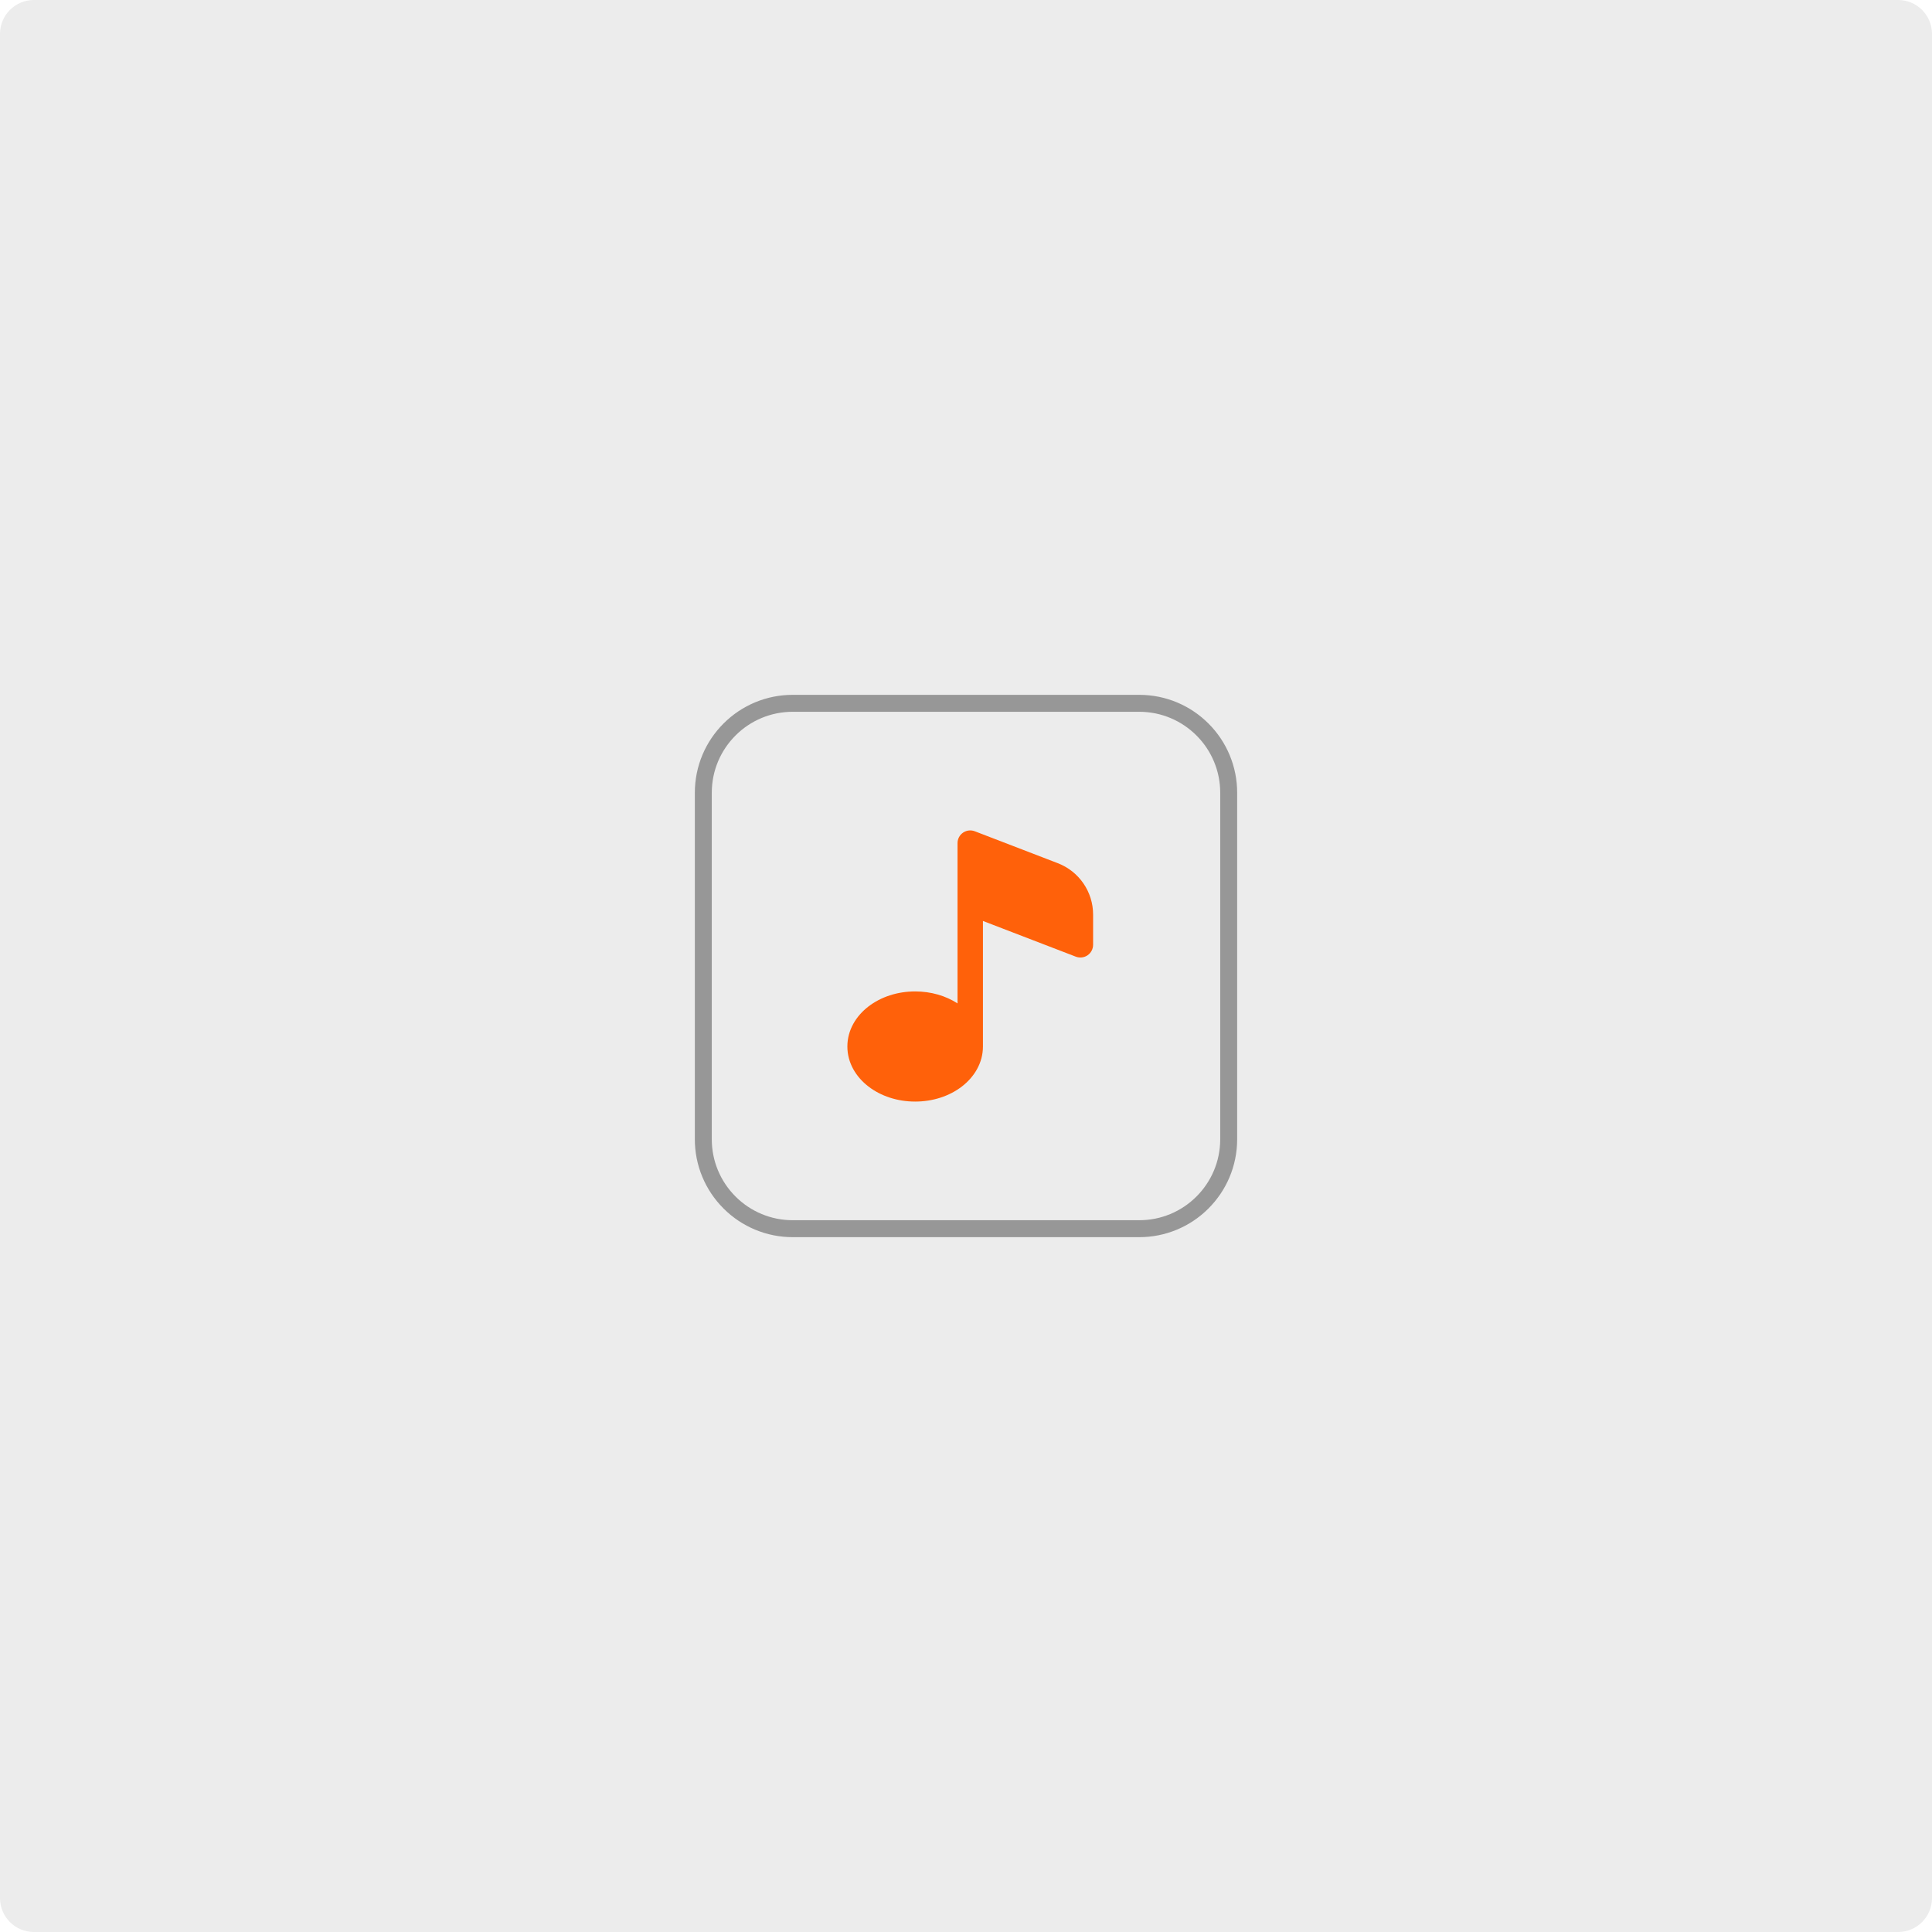
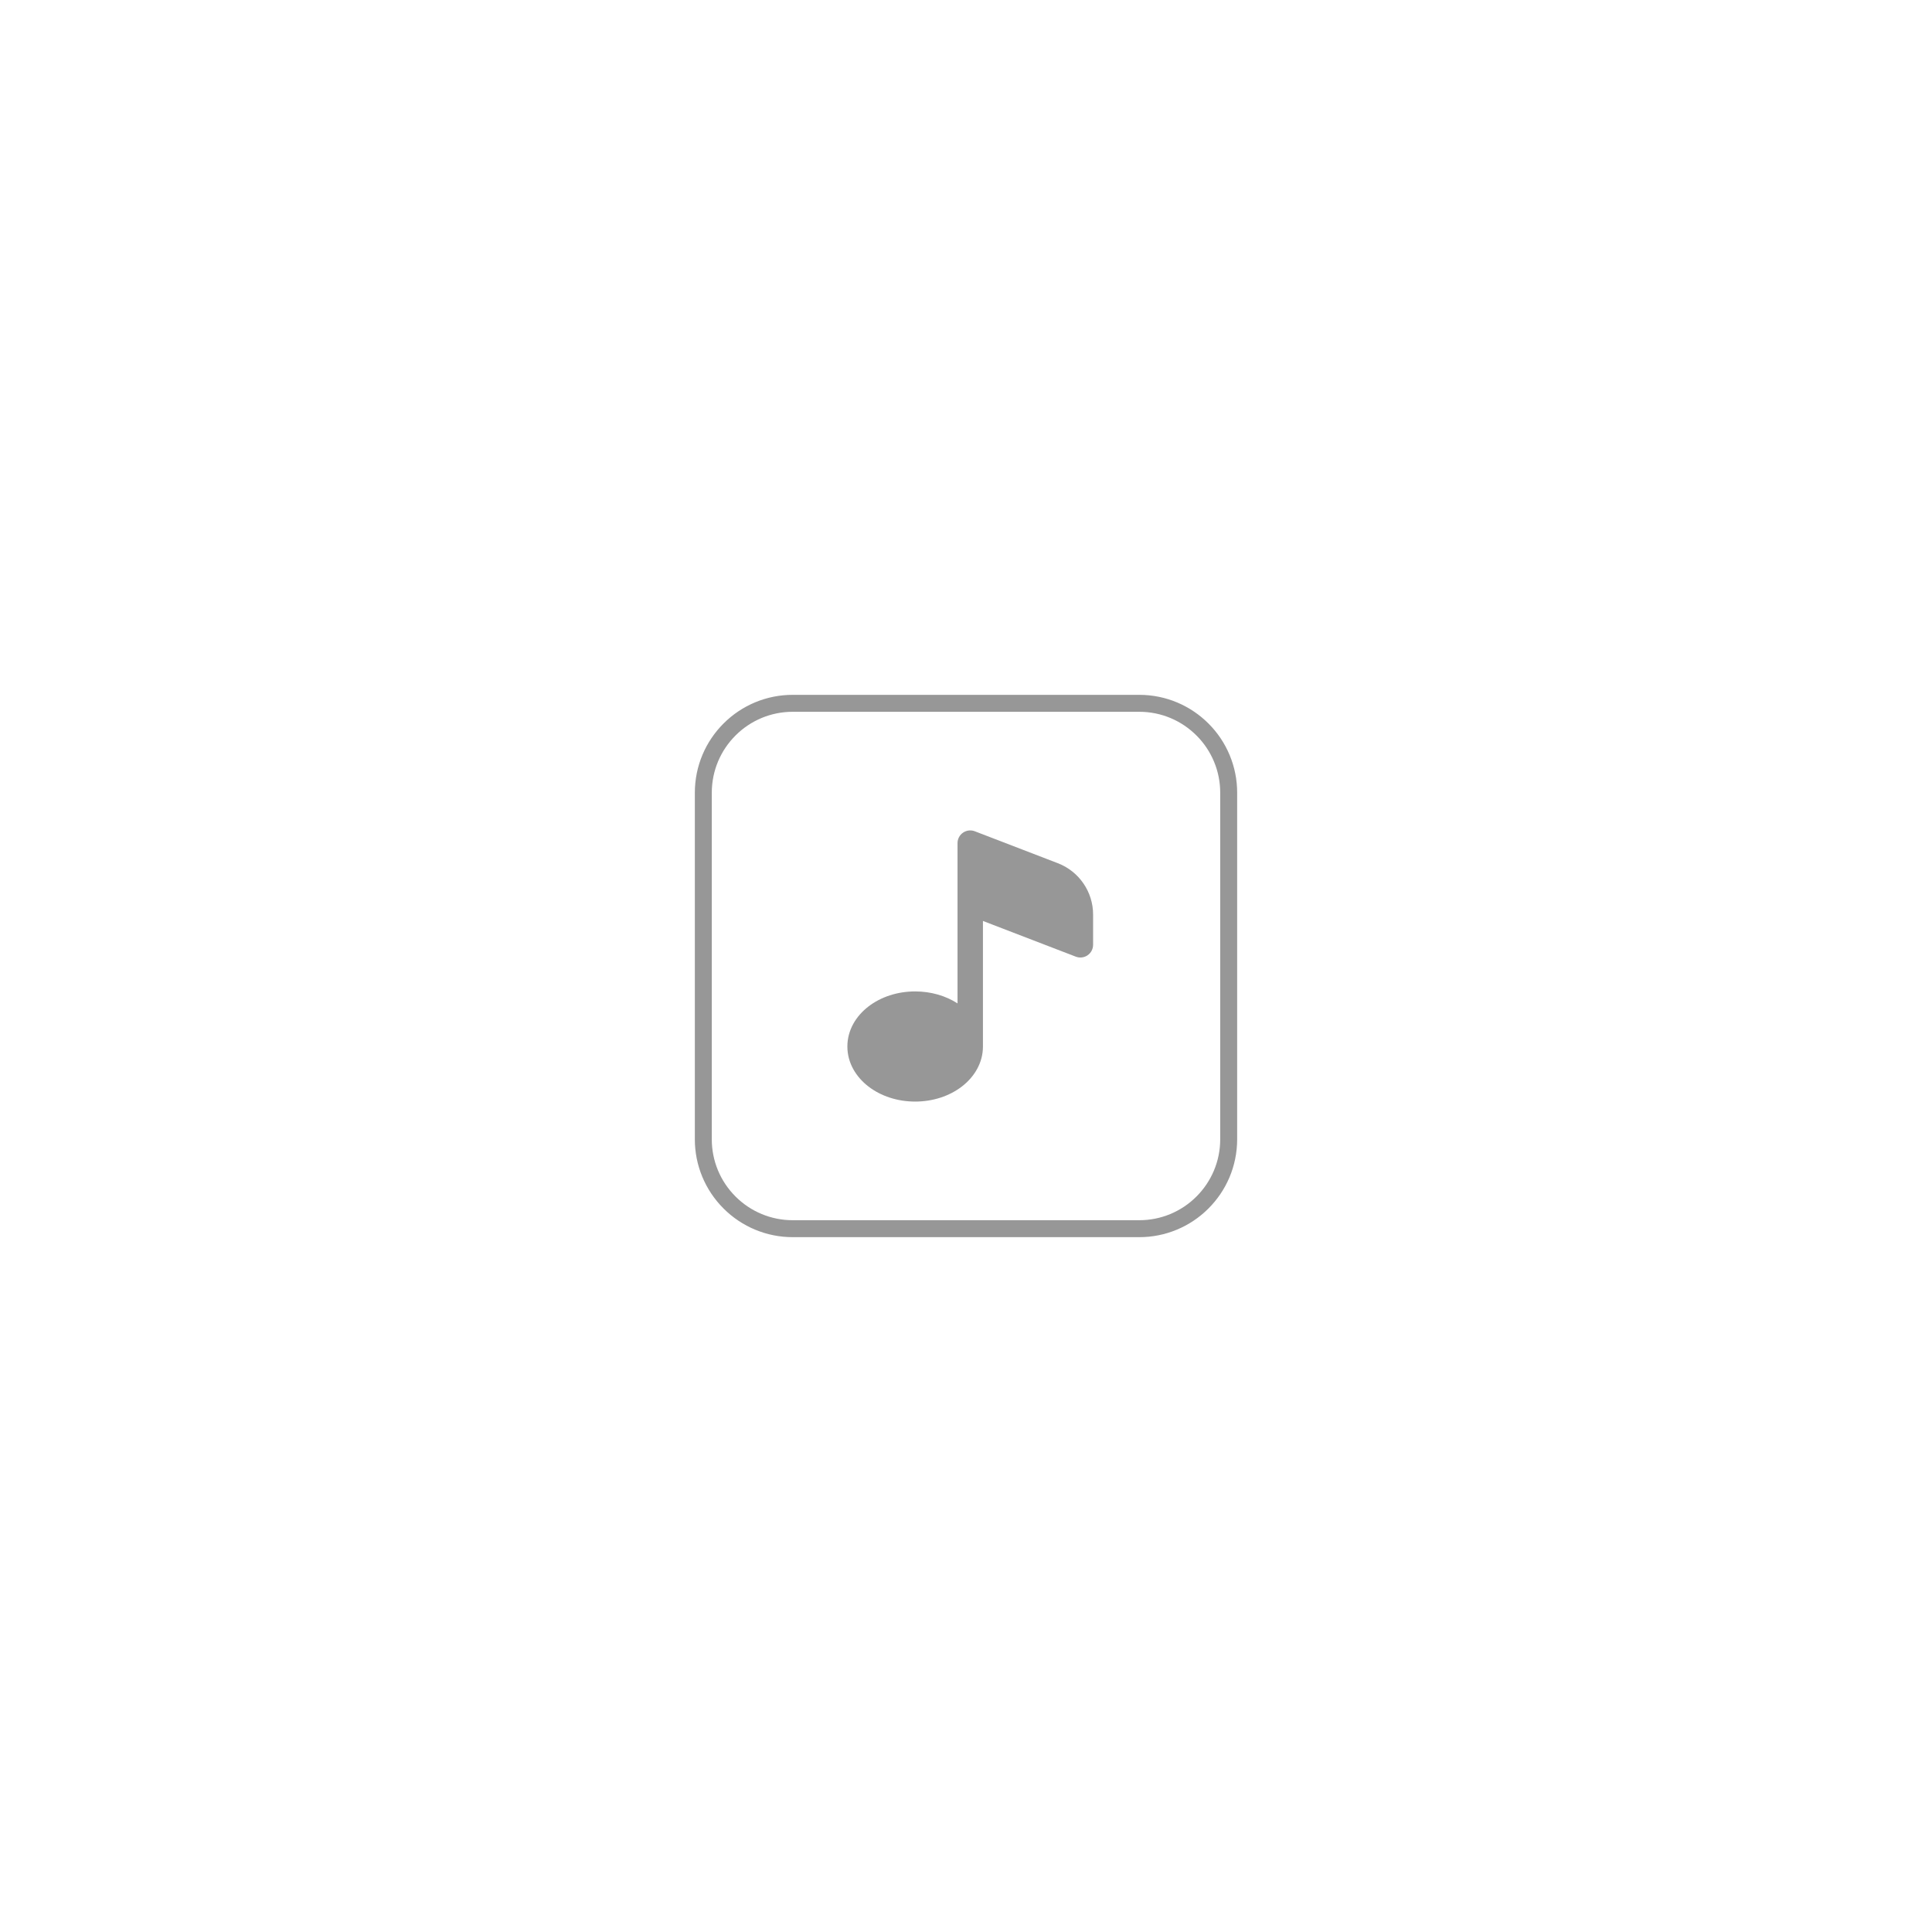
<svg xmlns="http://www.w3.org/2000/svg" viewBox="0 0 114 114">
  <g fill="none" fill-rule="evenodd">
-     <rect width="114" height="114" rx="2" fill="#ECECEC" />
    <g fill-rule="nonzero">
      <path d="M67.222 41.5c1.458 0 2.777.59 3.732 1.546a5.255 5.255 0 0 1 1.546 3.732v20.444c0 1.458-.59 2.777-1.546 3.732a5.255 5.255 0 0 1-3.732 1.546H46.778a5.257 5.257 0 0 1-3.732-1.546 5.255 5.255 0 0 1-1.546-3.732V46.778c0-1.458.59-2.778 1.546-3.732a5.255 5.255 0 0 1 3.732-1.546z" stroke="#979797" />
-       <path d="M56.5 49.75a.75.75 0 0 1 1.035-.694l4.882 1.878a3.248 3.248 0 0 1 2.083 3.033v1.783a.751.751 0 0 1-1.019.7L58 54.342v7.408c0 .971-.514 1.8-1.245 2.362-.73.562-1.706.888-2.755.888s-2.025-.326-2.755-.888C50.514 63.55 50 62.722 50 61.75c0-.971.514-1.8 1.245-2.362.73-.562 1.706-.888 2.755-.888.93 0 1.805.257 2.5.707V49.75z" fill="#FF610A" />
+       <path d="M56.5 49.75a.75.75 0 0 1 1.035-.694l4.882 1.878a3.248 3.248 0 0 1 2.083 3.033v1.783a.751.751 0 0 1-1.019.7L58 54.342v7.408c0 .971-.514 1.8-1.245 2.362-.73.562-1.706.888-2.755.888s-2.025-.326-2.755-.888C50.514 63.55 50 62.722 50 61.75c0-.971.514-1.8 1.245-2.362.73-.562 1.706-.888 2.755-.888.93 0 1.805.257 2.5.707V49.75z" fill="#979797" />
    </g>
  </g>
</svg>
